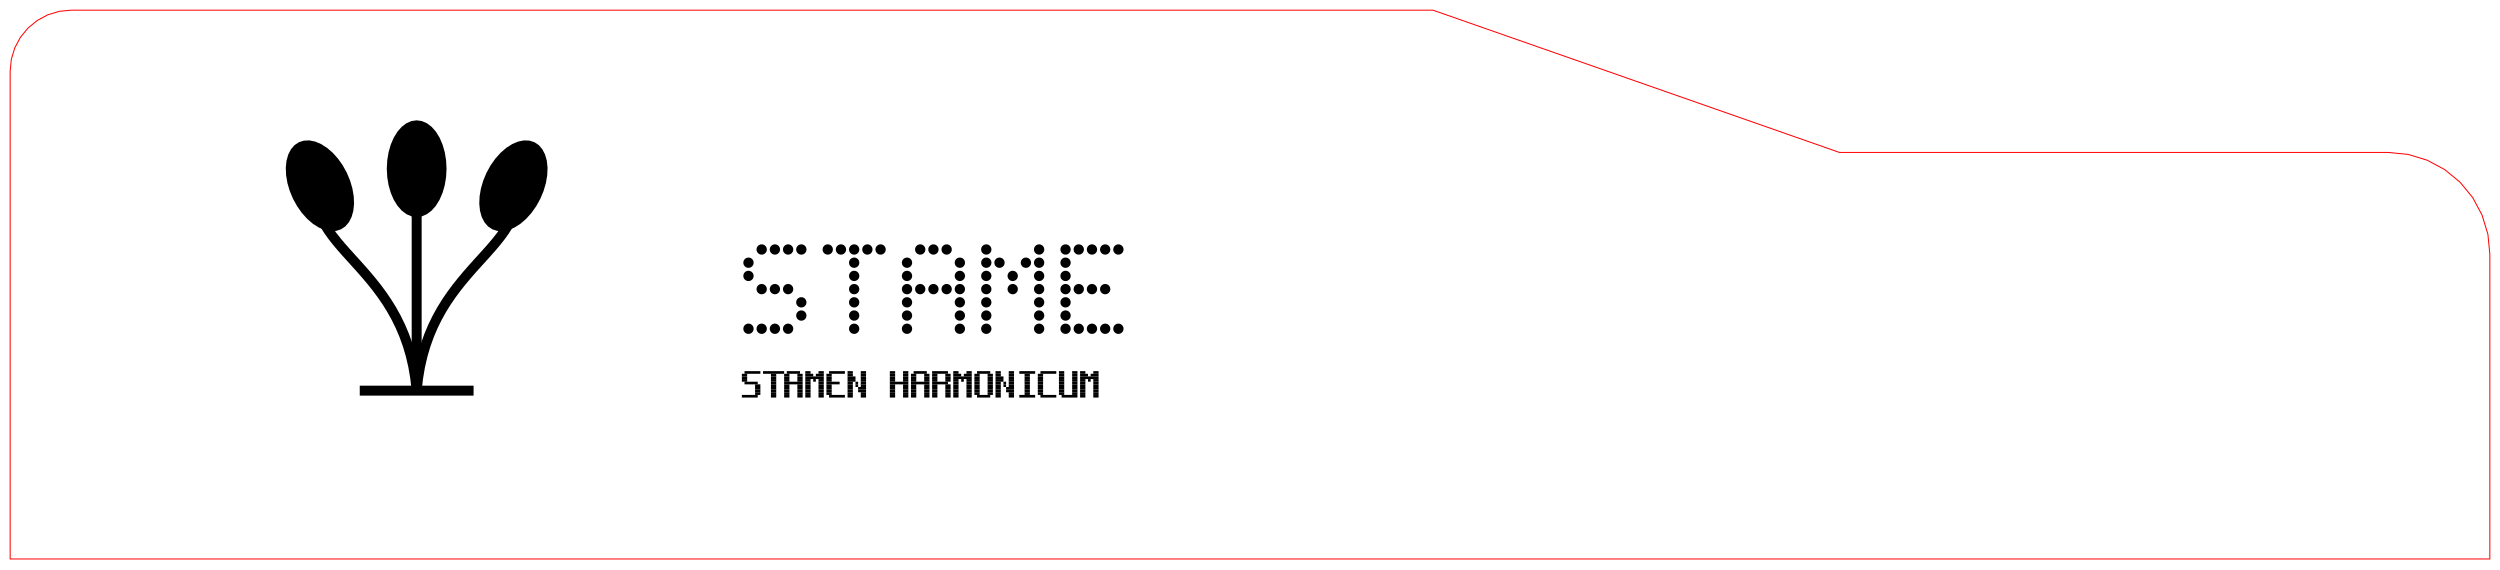
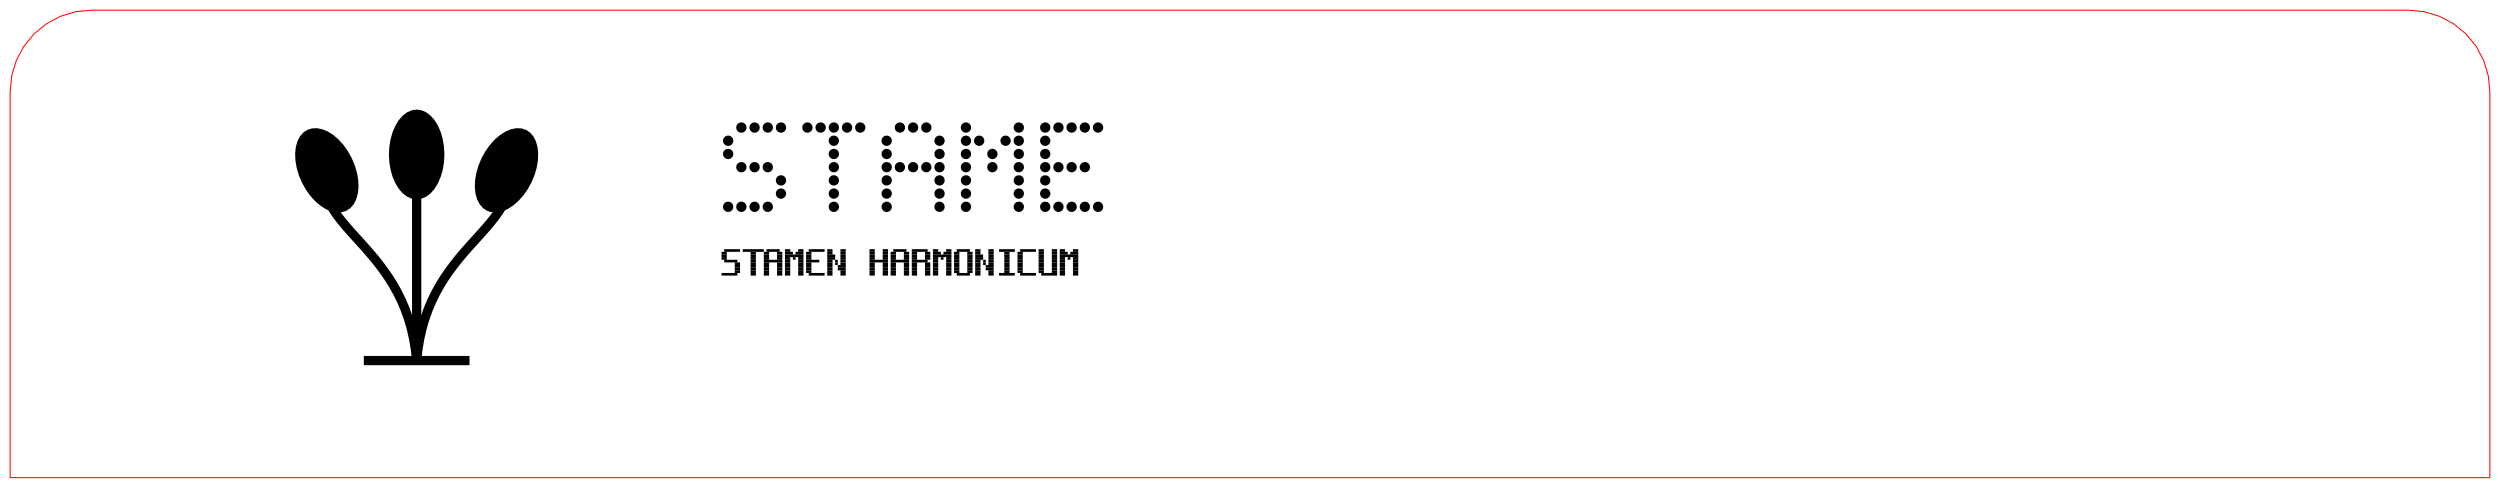
- <svg xmlns="http://www.w3.org/2000/svg" width="246.00mm" height="56.00mm" viewBox="0 0 246.000 56.000">
+ <svg xmlns="http://www.w3.org/2000/svg" width="246.00mm" height="48.00mm" viewBox="0 0 246.000 48.000">
  <g id="incisione" fill="#000000" stroke="none">
-     <path d="M41.487,38.386 L41.349,37.149 L41.149,35.971 L40.893,34.860 L40.586,33.814 L40.233,32.829 L39.840,31.902 L39.412,31.029 L38.954,30.206 L38.472,29.431 L37.971,28.699 L37.457,28.007 L36.934,27.350 L36.409,26.725 L35.887,26.128 L35.373,25.555 L34.872,25.003 L34.389,24.468 L33.930,23.946 L33.499,23.433 L33.102,22.928 L32.744,22.426 L32.428,21.924 L32.158,21.420 L31.930,20.887 L31.030,21.273 L31.275,21.844 L31.581,22.416 L31.930,22.972 L32.318,23.515 L32.739,24.051 L33.187,24.584 L33.657,25.119 L34.145,25.661 L34.645,26.212 L35.154,26.778 L35.665,27.363 L36.176,27.970 L36.680,28.604 L37.173,29.268 L37.651,29.966 L38.110,30.703 L38.543,31.483 L38.949,32.308 L39.320,33.185 L39.654,34.117 L39.945,35.108 L40.188,36.162 L40.378,37.285 L40.513,38.494 Z" />
-     <path d="M41.490,38.440 L41.490,37.632 L41.490,36.819 L41.490,36.003 L41.490,35.182 L41.490,34.360 L41.490,33.536 L41.490,32.711 L41.490,31.886 L41.490,31.062 L41.490,30.240 L41.490,29.421 L41.490,28.605 L41.490,27.794 L41.490,26.987 L41.490,26.187 L41.490,25.394 L41.490,24.609 L41.490,23.832 L41.490,23.065 L41.490,22.308 L41.490,21.562 L41.490,20.828 L41.490,20.107 L41.490,19.400 L40.510,19.400 L40.510,20.107 L40.510,20.828 L40.510,21.562 L40.510,22.308 L40.510,23.065 L40.510,23.832 L40.510,24.609 L40.510,25.394 L40.510,26.187 L40.510,26.987 L40.510,27.794 L40.510,28.605 L40.510,29.421 L40.510,30.240 L40.510,31.062 L40.510,31.886 L40.510,32.711 L40.510,33.536 L40.510,34.360 L40.510,35.182 L40.510,36.003 L40.510,36.819 L40.510,37.632 L40.510,38.440 Z" />
-     <path d="M41.487,38.494 L41.622,37.285 L41.812,36.162 L42.055,35.108 L42.346,34.117 L42.680,33.185 L43.051,32.308 L43.457,31.483 L43.890,30.703 L44.349,29.966 L44.827,29.268 L45.320,28.604 L45.824,27.970 L46.335,27.363 L46.846,26.778 L47.355,26.212 L47.855,25.661 L48.343,25.119 L48.813,24.584 L49.261,24.051 L49.682,23.515 L50.070,22.972 L50.419,22.416 L50.725,21.844 L50.970,21.273 L50.070,20.887 L49.842,21.420 L49.572,21.924 L49.256,22.426 L48.898,22.928 L48.501,23.433 L48.070,23.946 L47.611,24.468 L47.128,25.003 L46.627,25.555 L46.113,26.128 L45.591,26.725 L45.066,27.350 L44.543,28.007 L44.029,28.699 L43.528,29.431 L43.046,30.206 L42.588,31.029 L42.160,31.902 L41.767,32.829 L41.414,33.814 L41.107,34.860 L40.851,35.971 L40.651,37.149 L40.513,38.386 Z" />
-     <path d="M35.400,38.930 L46.600,38.930 L46.600,37.950 L35.400,37.950 Z" />
-     <path d="M34.127,17.001 L34.447,17.765 L34.676,18.544 L34.808,19.316 L34.839,20.055 L34.768,20.741 L34.597,21.352 L34.331,21.870 L33.979,22.279 L33.550,22.566 L33.059,22.723 L32.520,22.745 L31.949,22.631 L31.364,22.385 L30.783,22.015 L30.223,21.531 L29.700,20.948 L29.232,20.284 L28.833,19.559 L28.513,18.795 L28.284,18.016 L28.152,17.244 L28.121,16.505 L28.192,15.819 L28.363,15.208 L28.629,14.690 L28.981,14.281 L29.410,13.994 L29.901,13.837 L30.440,13.815 L31.011,13.929 L31.596,14.175 L32.177,14.545 L32.737,15.029 L33.260,15.612 L33.728,16.276 Z" />
-     <path d="M43.940,16.600 L43.895,17.427 L43.763,18.228 L43.546,18.980 L43.252,19.660 L42.890,20.246 L42.470,20.722 L42.006,21.073 L41.511,21.288 L41.000,21.360 L40.489,21.288 L39.994,21.073 L39.530,20.722 L39.110,20.246 L38.748,19.660 L38.454,18.980 L38.237,18.228 L38.105,17.427 L38.060,16.600 L38.105,15.773 L38.237,14.972 L38.454,14.220 L38.748,13.540 L39.110,12.954 L39.530,12.478 L39.994,12.127 L40.489,11.912 L41.000,11.840 L41.511,11.912 L42.006,12.127 L42.470,12.478 L42.890,12.954 L43.252,13.540 L43.546,14.220 L43.763,14.972 L43.895,15.773 Z" />
-     <path d="M53.167,19.559 L52.768,20.284 L52.300,20.948 L51.777,21.531 L51.217,22.015 L50.636,22.385 L50.051,22.631 L49.480,22.745 L48.941,22.723 L48.450,22.566 L48.021,22.279 L47.669,21.870 L47.403,21.352 L47.232,20.741 L47.161,20.055 L47.192,19.316 L47.324,18.544 L47.553,17.765 L47.873,17.001 L48.272,16.276 L48.740,15.612 L49.263,15.029 L49.823,14.545 L50.404,14.175 L50.989,13.929 L51.560,13.815 L52.099,13.837 L52.590,13.994 L53.019,14.281 L53.371,14.690 L53.637,15.208 L53.808,15.819 L53.879,16.505 L53.848,17.244 L53.716,18.016 L53.487,18.795 Z" />
-     <circle cx="74.950" cy="24.550" r="0.507" />
-     <circle cx="76.250" cy="24.550" r="0.507" />
-     <circle cx="77.550" cy="24.550" r="0.507" />
-     <circle cx="78.850" cy="24.550" r="0.507" />
-     <circle cx="73.650" cy="25.850" r="0.507" />
-     <circle cx="73.650" cy="27.150" r="0.507" />
-     <circle cx="74.950" cy="28.450" r="0.507" />
-     <circle cx="76.250" cy="28.450" r="0.507" />
-     <circle cx="77.550" cy="28.450" r="0.507" />
-     <circle cx="78.850" cy="29.750" r="0.507" />
-     <circle cx="78.850" cy="31.050" r="0.507" />
-     <circle cx="73.650" cy="32.350" r="0.507" />
-     <circle cx="74.950" cy="32.350" r="0.507" />
-     <circle cx="76.250" cy="32.350" r="0.507" />
-     <circle cx="77.550" cy="32.350" r="0.507" />
-     <circle cx="81.450" cy="24.550" r="0.507" />
-     <circle cx="82.750" cy="24.550" r="0.507" />
-     <circle cx="84.050" cy="24.550" r="0.507" />
-     <circle cx="85.350" cy="24.550" r="0.507" />
-     <circle cx="86.650" cy="24.550" r="0.507" />
-     <circle cx="84.050" cy="25.850" r="0.507" />
-     <circle cx="84.050" cy="27.150" r="0.507" />
-     <circle cx="84.050" cy="28.450" r="0.507" />
-     <circle cx="84.050" cy="29.750" r="0.507" />
-     <circle cx="84.050" cy="31.050" r="0.507" />
-     <circle cx="84.050" cy="32.350" r="0.507" />
-     <circle cx="90.550" cy="24.550" r="0.507" />
-     <circle cx="91.850" cy="24.550" r="0.507" />
-     <circle cx="93.150" cy="24.550" r="0.507" />
-     <circle cx="89.250" cy="25.850" r="0.507" />
-     <circle cx="94.450" cy="25.850" r="0.507" />
-     <circle cx="89.250" cy="27.150" r="0.507" />
-     <circle cx="94.450" cy="27.150" r="0.507" />
-     <circle cx="89.250" cy="28.450" r="0.507" />
-     <circle cx="90.550" cy="28.450" r="0.507" />
-     <circle cx="91.850" cy="28.450" r="0.507" />
-     <circle cx="93.150" cy="28.450" r="0.507" />
-     <circle cx="94.450" cy="28.450" r="0.507" />
-     <circle cx="89.250" cy="29.750" r="0.507" />
-     <circle cx="94.450" cy="29.750" r="0.507" />
-     <circle cx="89.250" cy="31.050" r="0.507" />
-     <circle cx="94.450" cy="31.050" r="0.507" />
-     <circle cx="89.250" cy="32.350" r="0.507" />
-     <circle cx="94.450" cy="32.350" r="0.507" />
-     <circle cx="97.050" cy="24.550" r="0.507" />
-     <circle cx="102.250" cy="24.550" r="0.507" />
-     <circle cx="97.050" cy="25.850" r="0.507" />
-     <circle cx="98.350" cy="25.850" r="0.507" />
-     <circle cx="100.950" cy="25.850" r="0.507" />
-     <circle cx="102.250" cy="25.850" r="0.507" />
-     <circle cx="97.050" cy="27.150" r="0.507" />
-     <circle cx="99.650" cy="27.150" r="0.507" />
-     <circle cx="102.250" cy="27.150" r="0.507" />
-     <circle cx="97.050" cy="28.450" r="0.507" />
-     <circle cx="99.650" cy="28.450" r="0.507" />
-     <circle cx="102.250" cy="28.450" r="0.507" />
-     <circle cx="97.050" cy="29.750" r="0.507" />
-     <circle cx="102.250" cy="29.750" r="0.507" />
-     <circle cx="97.050" cy="31.050" r="0.507" />
-     <circle cx="102.250" cy="31.050" r="0.507" />
-     <circle cx="97.050" cy="32.350" r="0.507" />
-     <circle cx="102.250" cy="32.350" r="0.507" />
-     <circle cx="104.850" cy="24.550" r="0.507" />
-     <circle cx="106.150" cy="24.550" r="0.507" />
-     <circle cx="107.450" cy="24.550" r="0.507" />
-     <circle cx="108.750" cy="24.550" r="0.507" />
-     <circle cx="110.050" cy="24.550" r="0.507" />
-     <circle cx="104.850" cy="25.850" r="0.507" />
-     <circle cx="104.850" cy="27.150" r="0.507" />
-     <circle cx="104.850" cy="28.450" r="0.507" />
-     <circle cx="106.150" cy="28.450" r="0.507" />
-     <circle cx="107.450" cy="28.450" r="0.507" />
-     <circle cx="108.750" cy="28.450" r="0.507" />
-     <circle cx="104.850" cy="29.750" r="0.507" />
-     <circle cx="104.850" cy="31.050" r="0.507" />
-     <circle cx="104.850" cy="32.350" r="0.507" />
-     <circle cx="106.150" cy="32.350" r="0.507" />
-     <circle cx="107.450" cy="32.350" r="0.507" />
-     <circle cx="108.750" cy="32.350" r="0.507" />
-     <circle cx="110.050" cy="32.350" r="0.507" />
-     <rect x="73.260" y="36.520" width="1.560" height="0.260" />
-     <rect x="73.000" y="36.780" width="0.520" height="0.260" />
-     <rect x="73.000" y="37.040" width="0.520" height="0.260" />
-     <rect x="73.000" y="37.300" width="0.520" height="0.260" />
-     <rect x="73.260" y="37.560" width="1.300" height="0.260" />
-     <rect x="74.300" y="37.820" width="0.520" height="0.260" />
-     <rect x="74.300" y="38.080" width="0.520" height="0.260" />
-     <rect x="74.300" y="38.340" width="0.520" height="0.260" />
-     <rect x="74.300" y="38.600" width="0.520" height="0.260" />
-     <rect x="73.000" y="38.860" width="1.560" height="0.260" />
-     <rect x="75.080" y="36.520" width="2.080" height="0.260" />
-     <rect x="75.860" y="36.780" width="0.520" height="0.260" />
-     <rect x="75.860" y="37.040" width="0.520" height="0.260" />
-     <rect x="75.860" y="37.300" width="0.520" height="0.260" />
-     <rect x="75.860" y="37.560" width="0.520" height="0.260" />
-     <rect x="75.860" y="37.820" width="0.520" height="0.260" />
-     <rect x="75.860" y="38.080" width="0.520" height="0.260" />
-     <rect x="75.860" y="38.340" width="0.520" height="0.260" />
-     <rect x="75.860" y="38.600" width="0.520" height="0.260" />
-     <rect x="75.860" y="38.860" width="0.520" height="0.260" />
-     <rect x="77.420" y="36.520" width="1.300" height="0.260" />
-     <rect x="77.160" y="36.780" width="0.520" height="0.260" />
-     <rect x="78.460" y="36.780" width="0.520" height="0.260" />
-     <rect x="77.160" y="37.040" width="0.520" height="0.260" />
-     <rect x="78.460" y="37.040" width="0.520" height="0.260" />
-     <rect x="77.160" y="37.300" width="0.520" height="0.260" />
-     <rect x="78.460" y="37.300" width="0.520" height="0.260" />
-     <rect x="77.160" y="37.560" width="1.820" height="0.260" />
-     <rect x="77.160" y="37.820" width="0.520" height="0.260" />
-     <rect x="78.460" y="37.820" width="0.520" height="0.260" />
-     <rect x="77.160" y="38.080" width="0.520" height="0.260" />
-     <rect x="78.460" y="38.080" width="0.520" height="0.260" />
-     <rect x="77.160" y="38.340" width="0.520" height="0.260" />
-     <rect x="78.460" y="38.340" width="0.520" height="0.260" />
-     <rect x="77.160" y="38.600" width="0.520" height="0.260" />
-     <rect x="78.460" y="38.600" width="0.520" height="0.260" />
-     <rect x="77.160" y="38.860" width="0.520" height="0.260" />
-     <rect x="78.460" y="38.860" width="0.520" height="0.260" />
-     <rect x="79.240" y="36.520" width="0.520" height="0.260" />
-     <rect x="80.540" y="36.520" width="0.520" height="0.260" />
-     <rect x="79.240" y="36.780" width="0.780" height="0.260" />
-     <rect x="80.280" y="36.780" width="0.780" height="0.260" />
-     <rect x="79.240" y="37.040" width="1.820" height="0.260" />
-     <rect x="79.240" y="37.300" width="0.520" height="0.260" />
-     <rect x="80.020" y="37.300" width="0.260" height="0.260" />
-     <rect x="80.540" y="37.300" width="0.520" height="0.260" />
-     <rect x="79.240" y="37.560" width="0.520" height="0.260" />
-     <rect x="80.540" y="37.560" width="0.520" height="0.260" />
-     <rect x="79.240" y="37.820" width="0.520" height="0.260" />
-     <rect x="80.540" y="37.820" width="0.520" height="0.260" />
-     <rect x="79.240" y="38.080" width="0.520" height="0.260" />
-     <rect x="80.540" y="38.080" width="0.520" height="0.260" />
-     <rect x="79.240" y="38.340" width="0.520" height="0.260" />
-     <rect x="80.540" y="38.340" width="0.520" height="0.260" />
-     <rect x="79.240" y="38.600" width="0.520" height="0.260" />
-     <rect x="80.540" y="38.600" width="0.520" height="0.260" />
-     <rect x="79.240" y="38.860" width="0.520" height="0.260" />
-     <rect x="80.540" y="38.860" width="0.520" height="0.260" />
-     <rect x="81.580" y="36.520" width="1.560" height="0.260" />
-     <rect x="81.320" y="36.780" width="0.520" height="0.260" />
-     <rect x="81.320" y="37.040" width="0.520" height="0.260" />
-     <rect x="81.320" y="37.300" width="0.520" height="0.260" />
-     <rect x="81.320" y="37.560" width="1.300" height="0.260" />
-     <rect x="81.320" y="37.820" width="0.520" height="0.260" />
-     <rect x="81.320" y="38.080" width="0.520" height="0.260" />
-     <rect x="81.320" y="38.340" width="0.520" height="0.260" />
-     <rect x="81.320" y="38.600" width="0.520" height="0.260" />
-     <rect x="81.580" y="38.860" width="1.560" height="0.260" />
-     <rect x="83.400" y="36.520" width="0.520" height="0.260" />
-     <rect x="84.700" y="36.520" width="0.520" height="0.260" />
-     <rect x="83.400" y="36.780" width="0.520" height="0.260" />
-     <rect x="84.700" y="36.780" width="0.520" height="0.260" />
-     <rect x="83.400" y="37.040" width="0.780" height="0.260" />
-     <rect x="84.700" y="37.040" width="0.520" height="0.260" />
-     <rect x="83.400" y="37.300" width="0.780" height="0.260" />
-     <rect x="84.700" y="37.300" width="0.520" height="0.260" />
-     <rect x="83.400" y="37.560" width="0.520" height="0.260" />
-     <rect x="84.180" y="37.560" width="0.260" height="0.260" />
-     <rect x="84.700" y="37.560" width="0.520" height="0.260" />
-     <rect x="83.400" y="37.820" width="0.520" height="0.260" />
-     <rect x="84.180" y="37.820" width="0.260" height="0.260" />
-     <rect x="84.700" y="37.820" width="0.520" height="0.260" />
-     <rect x="83.400" y="38.080" width="0.520" height="0.260" />
-     <rect x="84.440" y="38.080" width="0.780" height="0.260" />
-     <rect x="83.400" y="38.340" width="0.520" height="0.260" />
-     <rect x="84.440" y="38.340" width="0.780" height="0.260" />
-     <rect x="83.400" y="38.600" width="0.520" height="0.260" />
-     <rect x="84.700" y="38.600" width="0.520" height="0.260" />
-     <rect x="83.400" y="38.860" width="0.520" height="0.260" />
-     <rect x="84.700" y="38.860" width="0.520" height="0.260" />
-     <rect x="87.560" y="36.520" width="0.520" height="0.260" />
-     <rect x="88.860" y="36.520" width="0.520" height="0.260" />
-     <rect x="87.560" y="36.780" width="0.520" height="0.260" />
-     <rect x="88.860" y="36.780" width="0.520" height="0.260" />
-     <rect x="87.560" y="37.040" width="0.520" height="0.260" />
-     <rect x="88.860" y="37.040" width="0.520" height="0.260" />
-     <rect x="87.560" y="37.300" width="0.520" height="0.260" />
-     <rect x="88.860" y="37.300" width="0.520" height="0.260" />
-     <rect x="87.560" y="37.560" width="1.820" height="0.260" />
-     <rect x="87.560" y="37.820" width="0.520" height="0.260" />
-     <rect x="88.860" y="37.820" width="0.520" height="0.260" />
-     <rect x="87.560" y="38.080" width="0.520" height="0.260" />
-     <rect x="88.860" y="38.080" width="0.520" height="0.260" />
-     <rect x="87.560" y="38.340" width="0.520" height="0.260" />
-     <rect x="88.860" y="38.340" width="0.520" height="0.260" />
-     <rect x="87.560" y="38.600" width="0.520" height="0.260" />
-     <rect x="88.860" y="38.600" width="0.520" height="0.260" />
-     <rect x="87.560" y="38.860" width="0.520" height="0.260" />
-     <rect x="88.860" y="38.860" width="0.520" height="0.260" />
-     <rect x="89.900" y="36.520" width="1.300" height="0.260" />
-     <rect x="89.640" y="36.780" width="0.520" height="0.260" />
-     <rect x="90.940" y="36.780" width="0.520" height="0.260" />
-     <rect x="89.640" y="37.040" width="0.520" height="0.260" />
-     <rect x="90.940" y="37.040" width="0.520" height="0.260" />
-     <rect x="89.640" y="37.300" width="0.520" height="0.260" />
-     <rect x="90.940" y="37.300" width="0.520" height="0.260" />
-     <rect x="89.640" y="37.560" width="1.820" height="0.260" />
-     <rect x="89.640" y="37.820" width="0.520" height="0.260" />
-     <rect x="90.940" y="37.820" width="0.520" height="0.260" />
-     <rect x="89.640" y="38.080" width="0.520" height="0.260" />
-     <rect x="90.940" y="38.080" width="0.520" height="0.260" />
-     <rect x="89.640" y="38.340" width="0.520" height="0.260" />
-     <rect x="90.940" y="38.340" width="0.520" height="0.260" />
-     <rect x="89.640" y="38.600" width="0.520" height="0.260" />
-     <rect x="90.940" y="38.600" width="0.520" height="0.260" />
-     <rect x="89.640" y="38.860" width="0.520" height="0.260" />
-     <rect x="90.940" y="38.860" width="0.520" height="0.260" />
-     <rect x="91.720" y="36.520" width="1.560" height="0.260" />
-     <rect x="91.720" y="36.780" width="0.520" height="0.260" />
-     <rect x="93.020" y="36.780" width="0.520" height="0.260" />
-     <rect x="91.720" y="37.040" width="0.520" height="0.260" />
-     <rect x="93.020" y="37.040" width="0.520" height="0.260" />
-     <rect x="91.720" y="37.300" width="0.520" height="0.260" />
-     <rect x="93.020" y="37.300" width="0.520" height="0.260" />
-     <rect x="91.720" y="37.560" width="1.560" height="0.260" />
-     <rect x="91.720" y="37.820" width="0.520" height="0.260" />
-     <rect x="93.020" y="37.820" width="0.520" height="0.260" />
-     <rect x="91.720" y="38.080" width="0.520" height="0.260" />
-     <rect x="93.020" y="38.080" width="0.520" height="0.260" />
-     <rect x="91.720" y="38.340" width="0.520" height="0.260" />
-     <rect x="93.020" y="38.340" width="0.520" height="0.260" />
-     <rect x="91.720" y="38.600" width="0.520" height="0.260" />
-     <rect x="93.020" y="38.600" width="0.520" height="0.260" />
-     <rect x="91.720" y="38.860" width="0.520" height="0.260" />
-     <rect x="93.020" y="38.860" width="0.520" height="0.260" />
-     <rect x="93.800" y="36.520" width="0.520" height="0.260" />
-     <rect x="95.100" y="36.520" width="0.520" height="0.260" />
-     <rect x="93.800" y="36.780" width="0.780" height="0.260" />
-     <rect x="94.840" y="36.780" width="0.780" height="0.260" />
-     <rect x="93.800" y="37.040" width="1.820" height="0.260" />
-     <rect x="93.800" y="37.300" width="0.520" height="0.260" />
-     <rect x="94.580" y="37.300" width="0.260" height="0.260" />
-     <rect x="95.100" y="37.300" width="0.520" height="0.260" />
-     <rect x="93.800" y="37.560" width="0.520" height="0.260" />
-     <rect x="95.100" y="37.560" width="0.520" height="0.260" />
-     <rect x="93.800" y="37.820" width="0.520" height="0.260" />
-     <rect x="95.100" y="37.820" width="0.520" height="0.260" />
-     <rect x="93.800" y="38.080" width="0.520" height="0.260" />
-     <rect x="95.100" y="38.080" width="0.520" height="0.260" />
-     <rect x="93.800" y="38.340" width="0.520" height="0.260" />
-     <rect x="95.100" y="38.340" width="0.520" height="0.260" />
-     <rect x="93.800" y="38.600" width="0.520" height="0.260" />
-     <rect x="95.100" y="38.600" width="0.520" height="0.260" />
-     <rect x="93.800" y="38.860" width="0.520" height="0.260" />
-     <rect x="95.100" y="38.860" width="0.520" height="0.260" />
-     <rect x="96.140" y="36.520" width="1.300" height="0.260" />
-     <rect x="95.880" y="36.780" width="0.520" height="0.260" />
-     <rect x="97.180" y="36.780" width="0.520" height="0.260" />
-     <rect x="95.880" y="37.040" width="0.520" height="0.260" />
-     <rect x="97.180" y="37.040" width="0.520" height="0.260" />
-     <rect x="95.880" y="37.300" width="0.520" height="0.260" />
-     <rect x="97.180" y="37.300" width="0.520" height="0.260" />
-     <rect x="95.880" y="37.560" width="0.520" height="0.260" />
-     <rect x="97.180" y="37.560" width="0.520" height="0.260" />
-     <rect x="95.880" y="37.820" width="0.520" height="0.260" />
-     <rect x="97.180" y="37.820" width="0.520" height="0.260" />
-     <rect x="95.880" y="38.080" width="0.520" height="0.260" />
-     <rect x="97.180" y="38.080" width="0.520" height="0.260" />
-     <rect x="95.880" y="38.340" width="0.520" height="0.260" />
-     <rect x="97.180" y="38.340" width="0.520" height="0.260" />
-     <rect x="95.880" y="38.600" width="0.520" height="0.260" />
-     <rect x="97.180" y="38.600" width="0.520" height="0.260" />
-     <rect x="96.140" y="38.860" width="1.300" height="0.260" />
-     <rect x="97.960" y="36.520" width="0.520" height="0.260" />
-     <rect x="99.260" y="36.520" width="0.520" height="0.260" />
-     <rect x="97.960" y="36.780" width="0.520" height="0.260" />
-     <rect x="99.260" y="36.780" width="0.520" height="0.260" />
-     <rect x="97.960" y="37.040" width="0.780" height="0.260" />
-     <rect x="99.260" y="37.040" width="0.520" height="0.260" />
-     <rect x="97.960" y="37.300" width="0.780" height="0.260" />
-     <rect x="99.260" y="37.300" width="0.520" height="0.260" />
-     <rect x="97.960" y="37.560" width="0.520" height="0.260" />
-     <rect x="98.740" y="37.560" width="0.260" height="0.260" />
-     <rect x="99.260" y="37.560" width="0.520" height="0.260" />
-     <rect x="97.960" y="37.820" width="0.520" height="0.260" />
-     <rect x="98.740" y="37.820" width="0.260" height="0.260" />
-     <rect x="99.260" y="37.820" width="0.520" height="0.260" />
-     <rect x="97.960" y="38.080" width="0.520" height="0.260" />
-     <rect x="99.000" y="38.080" width="0.780" height="0.260" />
-     <rect x="97.960" y="38.340" width="0.520" height="0.260" />
-     <rect x="99.000" y="38.340" width="0.780" height="0.260" />
-     <rect x="97.960" y="38.600" width="0.520" height="0.260" />
-     <rect x="99.260" y="38.600" width="0.520" height="0.260" />
-     <rect x="97.960" y="38.860" width="0.520" height="0.260" />
-     <rect x="99.260" y="38.860" width="0.520" height="0.260" />
-     <rect x="100.300" y="36.520" width="1.560" height="0.260" />
-     <rect x="100.820" y="36.780" width="0.520" height="0.260" />
-     <rect x="100.820" y="37.040" width="0.520" height="0.260" />
-     <rect x="100.820" y="37.300" width="0.520" height="0.260" />
-     <rect x="100.820" y="37.560" width="0.520" height="0.260" />
-     <rect x="100.820" y="37.820" width="0.520" height="0.260" />
-     <rect x="100.820" y="38.080" width="0.520" height="0.260" />
-     <rect x="100.820" y="38.340" width="0.520" height="0.260" />
-     <rect x="100.820" y="38.600" width="0.520" height="0.260" />
-     <rect x="100.300" y="38.860" width="1.560" height="0.260" />
-     <rect x="102.380" y="36.520" width="1.560" height="0.260" />
-     <rect x="102.120" y="36.780" width="0.520" height="0.260" />
-     <rect x="102.120" y="37.040" width="0.520" height="0.260" />
-     <rect x="102.120" y="37.300" width="0.520" height="0.260" />
-     <rect x="102.120" y="37.560" width="0.520" height="0.260" />
-     <rect x="102.120" y="37.820" width="0.520" height="0.260" />
-     <rect x="102.120" y="38.080" width="0.520" height="0.260" />
-     <rect x="102.120" y="38.340" width="0.520" height="0.260" />
-     <rect x="102.120" y="38.600" width="0.520" height="0.260" />
-     <rect x="102.380" y="38.860" width="1.560" height="0.260" />
-     <rect x="104.200" y="36.520" width="0.520" height="0.260" />
-     <rect x="105.500" y="36.520" width="0.520" height="0.260" />
-     <rect x="104.200" y="36.780" width="0.520" height="0.260" />
-     <rect x="105.500" y="36.780" width="0.520" height="0.260" />
-     <rect x="104.200" y="37.040" width="0.520" height="0.260" />
-     <rect x="105.500" y="37.040" width="0.520" height="0.260" />
-     <rect x="104.200" y="37.300" width="0.520" height="0.260" />
-     <rect x="105.500" y="37.300" width="0.520" height="0.260" />
-     <rect x="104.200" y="37.560" width="0.520" height="0.260" />
-     <rect x="105.500" y="37.560" width="0.520" height="0.260" />
-     <rect x="104.200" y="37.820" width="0.520" height="0.260" />
-     <rect x="105.500" y="37.820" width="0.520" height="0.260" />
-     <rect x="104.200" y="38.080" width="0.520" height="0.260" />
-     <rect x="105.500" y="38.080" width="0.520" height="0.260" />
-     <rect x="104.200" y="38.340" width="0.520" height="0.260" />
-     <rect x="105.500" y="38.340" width="0.520" height="0.260" />
-     <rect x="104.200" y="38.600" width="0.520" height="0.260" />
-     <rect x="105.500" y="38.600" width="0.520" height="0.260" />
-     <rect x="104.460" y="38.860" width="1.560" height="0.260" />
-     <rect x="106.280" y="36.520" width="0.520" height="0.260" />
-     <rect x="107.580" y="36.520" width="0.520" height="0.260" />
-     <rect x="106.280" y="36.780" width="0.780" height="0.260" />
-     <rect x="107.320" y="36.780" width="0.780" height="0.260" />
-     <rect x="106.280" y="37.040" width="1.820" height="0.260" />
-     <rect x="106.280" y="37.300" width="0.520" height="0.260" />
-     <rect x="107.060" y="37.300" width="0.260" height="0.260" />
-     <rect x="107.580" y="37.300" width="0.520" height="0.260" />
-     <rect x="106.280" y="37.560" width="0.520" height="0.260" />
-     <rect x="107.580" y="37.560" width="0.520" height="0.260" />
-     <rect x="106.280" y="37.820" width="0.520" height="0.260" />
-     <rect x="107.580" y="37.820" width="0.520" height="0.260" />
-     <rect x="106.280" y="38.080" width="0.520" height="0.260" />
-     <rect x="107.580" y="38.080" width="0.520" height="0.260" />
-     <rect x="106.280" y="38.340" width="0.520" height="0.260" />
-     <rect x="107.580" y="38.340" width="0.520" height="0.260" />
-     <rect x="106.280" y="38.600" width="0.520" height="0.260" />
-     <rect x="107.580" y="38.600" width="0.520" height="0.260" />
-     <rect x="106.280" y="38.860" width="0.520" height="0.260" />
-     <rect x="107.580" y="38.860" width="0.520" height="0.260" />
+     <path d="M41.452,35.430 L41.324,34.282 L41.138,33.187 L40.900,32.156 L40.615,31.184 L40.288,30.270 L39.923,29.409 L39.525,28.598 L39.100,27.834 L38.653,27.115 L38.187,26.435 L37.710,25.792 L37.225,25.182 L36.737,24.602 L36.252,24.048 L35.775,23.516 L35.309,23.003 L34.861,22.506 L34.435,22.021 L34.035,21.545 L33.666,21.076 L33.333,20.609 L33.040,20.144 L32.790,19.675 L32.578,19.181 L31.742,19.539 L31.970,20.070 L32.253,20.601 L32.578,21.117 L32.938,21.621 L33.329,22.119 L33.745,22.614 L34.181,23.111 L34.634,23.613 L35.099,24.126 L35.571,24.651 L36.046,25.194 L36.520,25.758 L36.988,26.346 L37.446,26.963 L37.890,27.612 L38.316,28.296 L38.719,29.020 L39.095,29.786 L39.440,30.600 L39.750,31.465 L40.020,32.386 L40.246,33.365 L40.423,34.408 L40.548,35.530 Z" />
+     <path d="M41.455,35.480 L41.455,34.730 L41.455,33.975 L41.455,33.217 L41.455,32.455 L41.455,31.691 L41.455,30.926 L41.455,30.160 L41.455,29.394 L41.455,28.629 L41.455,27.866 L41.455,27.105 L41.455,26.348 L41.455,25.594 L41.455,24.845 L41.455,24.102 L41.455,23.366 L41.455,22.637 L41.455,21.915 L41.455,21.203 L41.455,20.500 L41.455,19.807 L41.455,19.126 L41.455,18.457 L41.455,17.800 L40.545,17.800 L40.545,18.457 L40.545,19.126 L40.545,19.807 L40.545,20.500 L40.545,21.203 L40.545,21.915 L40.545,22.637 L40.545,23.366 L40.545,24.102 L40.545,24.845 L40.545,25.594 L40.545,26.348 L40.545,27.105 L40.545,27.866 L40.545,28.629 L40.545,29.394 L40.545,30.160 L40.545,30.926 L40.545,31.691 L40.545,32.455 L40.545,33.217 L40.545,33.975 L40.545,34.730 L40.545,35.480 Z" />
+     <path d="M41.452,35.530 L41.577,34.408 L41.754,33.365 L41.980,32.386 L42.250,31.465 L42.560,30.600 L42.905,29.786 L43.281,29.020 L43.684,28.296 L44.110,27.612 L44.554,26.963 L45.012,26.346 L45.480,25.758 L45.954,25.194 L46.429,24.651 L46.901,24.126 L47.366,23.613 L47.819,23.111 L48.255,22.614 L48.671,22.119 L49.062,21.621 L49.422,21.117 L49.747,20.601 L50.030,20.070 L50.258,19.539 L49.422,19.181 L49.210,19.675 L48.960,20.144 L48.667,20.609 L48.334,21.076 L47.965,21.545 L47.565,22.021 L47.139,22.506 L46.691,23.003 L46.225,23.516 L45.748,24.048 L45.263,24.602 L44.775,25.182 L44.290,25.792 L43.813,26.435 L43.347,27.115 L42.900,27.834 L42.475,28.598 L42.077,29.409 L41.712,30.270 L41.385,31.184 L41.100,32.156 L40.862,33.187 L40.676,34.282 L40.548,35.430 Z" />
+     <path d="M35.800,35.935 L46.200,35.935 L46.200,35.025 L35.800,35.025 Z" />
+     <path d="M34.618,15.573 L34.915,16.282 L35.128,17.005 L35.250,17.722 L35.279,18.409 L35.213,19.046 L35.054,19.613 L34.807,20.094 L34.480,20.473 L34.083,20.740 L33.626,20.886 L33.126,20.906 L32.596,20.800 L32.053,20.572 L31.513,20.228 L30.992,19.778 L30.508,19.237 L30.073,18.621 L29.702,17.947 L29.405,17.238 L29.192,16.515 L29.070,15.798 L29.041,15.111 L29.107,14.474 L29.266,13.907 L29.513,13.426 L29.840,13.047 L30.237,12.780 L30.694,12.634 L31.194,12.614 L31.724,12.720 L32.267,12.948 L32.807,13.292 L33.328,13.742 L33.812,14.283 L34.247,14.899 Z" />
+     <path d="M43.730,15.200 L43.689,15.968 L43.565,16.712 L43.364,17.410 L43.091,18.041 L42.755,18.586 L42.365,19.028 L41.934,19.353 L41.474,19.553 L41.000,19.620 L40.526,19.553 L40.066,19.353 L39.635,19.028 L39.245,18.586 L38.909,18.041 L38.636,17.410 L38.435,16.712 L38.311,15.968 L38.270,15.200 L38.311,14.432 L38.435,13.688 L38.636,12.990 L38.909,12.359 L39.245,11.814 L39.635,11.372 L40.066,11.047 L40.526,10.847 L41.000,10.780 L41.474,10.847 L41.934,11.047 L42.365,11.372 L42.755,11.814 L43.091,12.359 L43.364,12.990 L43.565,13.688 L43.689,14.432 Z" />
+     <path d="M52.298,17.947 L51.927,18.621 L51.492,19.237 L51.008,19.778 L50.487,20.228 L49.947,20.572 L49.404,20.800 L48.874,20.906 L48.374,20.886 L47.917,20.740 L47.520,20.473 L47.193,20.094 L46.946,19.613 L46.787,19.046 L46.721,18.409 L46.750,17.722 L46.872,17.005 L47.085,16.282 L47.382,15.573 L47.753,14.899 L48.188,14.283 L48.672,13.742 L49.193,13.292 L49.733,12.948 L50.276,12.720 L50.806,12.614 L51.306,12.634 L51.763,12.780 L52.160,13.047 L52.487,13.426 L52.734,13.907 L52.893,14.474 L52.959,15.111 L52.930,15.798 L52.808,16.515 L52.595,17.238 Z" />
+     <circle cx="72.950" cy="12.550" r="0.507" />
+     <circle cx="74.250" cy="12.550" r="0.507" />
+     <circle cx="75.550" cy="12.550" r="0.507" />
+     <circle cx="76.850" cy="12.550" r="0.507" />
+     <circle cx="71.650" cy="13.850" r="0.507" />
+     <circle cx="71.650" cy="15.150" r="0.507" />
+     <circle cx="72.950" cy="16.450" r="0.507" />
+     <circle cx="74.250" cy="16.450" r="0.507" />
+     <circle cx="75.550" cy="16.450" r="0.507" />
+     <circle cx="76.850" cy="17.750" r="0.507" />
+     <circle cx="76.850" cy="19.050" r="0.507" />
+     <circle cx="71.650" cy="20.350" r="0.507" />
+     <circle cx="72.950" cy="20.350" r="0.507" />
+     <circle cx="74.250" cy="20.350" r="0.507" />
+     <circle cx="75.550" cy="20.350" r="0.507" />
+     <circle cx="79.450" cy="12.550" r="0.507" />
+     <circle cx="80.750" cy="12.550" r="0.507" />
+     <circle cx="82.050" cy="12.550" r="0.507" />
+     <circle cx="83.350" cy="12.550" r="0.507" />
+     <circle cx="84.650" cy="12.550" r="0.507" />
+     <circle cx="82.050" cy="13.850" r="0.507" />
+     <circle cx="82.050" cy="15.150" r="0.507" />
+     <circle cx="82.050" cy="16.450" r="0.507" />
+     <circle cx="82.050" cy="17.750" r="0.507" />
+     <circle cx="82.050" cy="19.050" r="0.507" />
+     <circle cx="82.050" cy="20.350" r="0.507" />
+     <circle cx="88.550" cy="12.550" r="0.507" />
+     <circle cx="89.850" cy="12.550" r="0.507" />
+     <circle cx="91.150" cy="12.550" r="0.507" />
+     <circle cx="87.250" cy="13.850" r="0.507" />
+     <circle cx="92.450" cy="13.850" r="0.507" />
+     <circle cx="87.250" cy="15.150" r="0.507" />
+     <circle cx="92.450" cy="15.150" r="0.507" />
+     <circle cx="87.250" cy="16.450" r="0.507" />
+     <circle cx="88.550" cy="16.450" r="0.507" />
+     <circle cx="89.850" cy="16.450" r="0.507" />
+     <circle cx="91.150" cy="16.450" r="0.507" />
+     <circle cx="92.450" cy="16.450" r="0.507" />
+     <circle cx="87.250" cy="17.750" r="0.507" />
+     <circle cx="92.450" cy="17.750" r="0.507" />
+     <circle cx="87.250" cy="19.050" r="0.507" />
+     <circle cx="92.450" cy="19.050" r="0.507" />
+     <circle cx="87.250" cy="20.350" r="0.507" />
+     <circle cx="92.450" cy="20.350" r="0.507" />
+     <circle cx="95.050" cy="12.550" r="0.507" />
+     <circle cx="100.250" cy="12.550" r="0.507" />
+     <circle cx="95.050" cy="13.850" r="0.507" />
+     <circle cx="96.350" cy="13.850" r="0.507" />
+     <circle cx="98.950" cy="13.850" r="0.507" />
+     <circle cx="100.250" cy="13.850" r="0.507" />
+     <circle cx="95.050" cy="15.150" r="0.507" />
+     <circle cx="97.650" cy="15.150" r="0.507" />
+     <circle cx="100.250" cy="15.150" r="0.507" />
+     <circle cx="95.050" cy="16.450" r="0.507" />
+     <circle cx="97.650" cy="16.450" r="0.507" />
+     <circle cx="100.250" cy="16.450" r="0.507" />
+     <circle cx="95.050" cy="17.750" r="0.507" />
+     <circle cx="100.250" cy="17.750" r="0.507" />
+     <circle cx="95.050" cy="19.050" r="0.507" />
+     <circle cx="100.250" cy="19.050" r="0.507" />
+     <circle cx="95.050" cy="20.350" r="0.507" />
+     <circle cx="100.250" cy="20.350" r="0.507" />
+     <circle cx="102.850" cy="12.550" r="0.507" />
+     <circle cx="104.150" cy="12.550" r="0.507" />
+     <circle cx="105.450" cy="12.550" r="0.507" />
+     <circle cx="106.750" cy="12.550" r="0.507" />
+     <circle cx="108.050" cy="12.550" r="0.507" />
+     <circle cx="102.850" cy="13.850" r="0.507" />
+     <circle cx="102.850" cy="15.150" r="0.507" />
+     <circle cx="102.850" cy="16.450" r="0.507" />
+     <circle cx="104.150" cy="16.450" r="0.507" />
+     <circle cx="105.450" cy="16.450" r="0.507" />
+     <circle cx="106.750" cy="16.450" r="0.507" />
+     <circle cx="102.850" cy="17.750" r="0.507" />
+     <circle cx="102.850" cy="19.050" r="0.507" />
+     <circle cx="102.850" cy="20.350" r="0.507" />
+     <circle cx="104.150" cy="20.350" r="0.507" />
+     <circle cx="105.450" cy="20.350" r="0.507" />
+     <circle cx="106.750" cy="20.350" r="0.507" />
+     <circle cx="108.050" cy="20.350" r="0.507" />
+     <rect x="71.260" y="24.520" width="1.560" height="0.260" />
+     <rect x="71.000" y="24.780" width="0.520" height="0.260" />
+     <rect x="71.000" y="25.040" width="0.520" height="0.260" />
+     <rect x="71.000" y="25.300" width="0.520" height="0.260" />
+     <rect x="71.260" y="25.560" width="1.300" height="0.260" />
+     <rect x="72.300" y="25.820" width="0.520" height="0.260" />
+     <rect x="72.300" y="26.080" width="0.520" height="0.260" />
+     <rect x="72.300" y="26.340" width="0.520" height="0.260" />
+     <rect x="72.300" y="26.600" width="0.520" height="0.260" />
+     <rect x="71.000" y="26.860" width="1.560" height="0.260" />
+     <rect x="73.080" y="24.520" width="2.080" height="0.260" />
+     <rect x="73.860" y="24.780" width="0.520" height="0.260" />
+     <rect x="73.860" y="25.040" width="0.520" height="0.260" />
+     <rect x="73.860" y="25.300" width="0.520" height="0.260" />
+     <rect x="73.860" y="25.560" width="0.520" height="0.260" />
+     <rect x="73.860" y="25.820" width="0.520" height="0.260" />
+     <rect x="73.860" y="26.080" width="0.520" height="0.260" />
+     <rect x="73.860" y="26.340" width="0.520" height="0.260" />
+     <rect x="73.860" y="26.600" width="0.520" height="0.260" />
+     <rect x="73.860" y="26.860" width="0.520" height="0.260" />
+     <rect x="75.420" y="24.520" width="1.300" height="0.260" />
+     <rect x="75.160" y="24.780" width="0.520" height="0.260" />
+     <rect x="76.460" y="24.780" width="0.520" height="0.260" />
+     <rect x="75.160" y="25.040" width="0.520" height="0.260" />
+     <rect x="76.460" y="25.040" width="0.520" height="0.260" />
+     <rect x="75.160" y="25.300" width="0.520" height="0.260" />
+     <rect x="76.460" y="25.300" width="0.520" height="0.260" />
+     <rect x="75.160" y="25.560" width="1.820" height="0.260" />
+     <rect x="75.160" y="25.820" width="0.520" height="0.260" />
+     <rect x="76.460" y="25.820" width="0.520" height="0.260" />
+     <rect x="75.160" y="26.080" width="0.520" height="0.260" />
+     <rect x="76.460" y="26.080" width="0.520" height="0.260" />
+     <rect x="75.160" y="26.340" width="0.520" height="0.260" />
+     <rect x="76.460" y="26.340" width="0.520" height="0.260" />
+     <rect x="75.160" y="26.600" width="0.520" height="0.260" />
+     <rect x="76.460" y="26.600" width="0.520" height="0.260" />
+     <rect x="75.160" y="26.860" width="0.520" height="0.260" />
+     <rect x="76.460" y="26.860" width="0.520" height="0.260" />
+     <rect x="77.240" y="24.520" width="0.520" height="0.260" />
+     <rect x="78.540" y="24.520" width="0.520" height="0.260" />
+     <rect x="77.240" y="24.780" width="0.780" height="0.260" />
+     <rect x="78.280" y="24.780" width="0.780" height="0.260" />
+     <rect x="77.240" y="25.040" width="1.820" height="0.260" />
+     <rect x="77.240" y="25.300" width="0.520" height="0.260" />
+     <rect x="78.020" y="25.300" width="0.260" height="0.260" />
+     <rect x="78.540" y="25.300" width="0.520" height="0.260" />
+     <rect x="77.240" y="25.560" width="0.520" height="0.260" />
+     <rect x="78.540" y="25.560" width="0.520" height="0.260" />
+     <rect x="77.240" y="25.820" width="0.520" height="0.260" />
+     <rect x="78.540" y="25.820" width="0.520" height="0.260" />
+     <rect x="77.240" y="26.080" width="0.520" height="0.260" />
+     <rect x="78.540" y="26.080" width="0.520" height="0.260" />
+     <rect x="77.240" y="26.340" width="0.520" height="0.260" />
+     <rect x="78.540" y="26.340" width="0.520" height="0.260" />
+     <rect x="77.240" y="26.600" width="0.520" height="0.260" />
+     <rect x="78.540" y="26.600" width="0.520" height="0.260" />
+     <rect x="77.240" y="26.860" width="0.520" height="0.260" />
+     <rect x="78.540" y="26.860" width="0.520" height="0.260" />
+     <rect x="79.580" y="24.520" width="1.560" height="0.260" />
+     <rect x="79.320" y="24.780" width="0.520" height="0.260" />
+     <rect x="79.320" y="25.040" width="0.520" height="0.260" />
+     <rect x="79.320" y="25.300" width="0.520" height="0.260" />
+     <rect x="79.320" y="25.560" width="1.300" height="0.260" />
+     <rect x="79.320" y="25.820" width="0.520" height="0.260" />
+     <rect x="79.320" y="26.080" width="0.520" height="0.260" />
+     <rect x="79.320" y="26.340" width="0.520" height="0.260" />
+     <rect x="79.320" y="26.600" width="0.520" height="0.260" />
+     <rect x="79.580" y="26.860" width="1.560" height="0.260" />
+     <rect x="81.400" y="24.520" width="0.520" height="0.260" />
+     <rect x="82.700" y="24.520" width="0.520" height="0.260" />
+     <rect x="81.400" y="24.780" width="0.520" height="0.260" />
+     <rect x="82.700" y="24.780" width="0.520" height="0.260" />
+     <rect x="81.400" y="25.040" width="0.780" height="0.260" />
+     <rect x="82.700" y="25.040" width="0.520" height="0.260" />
+     <rect x="81.400" y="25.300" width="0.780" height="0.260" />
+     <rect x="82.700" y="25.300" width="0.520" height="0.260" />
+     <rect x="81.400" y="25.560" width="0.520" height="0.260" />
+     <rect x="82.180" y="25.560" width="0.260" height="0.260" />
+     <rect x="82.700" y="25.560" width="0.520" height="0.260" />
+     <rect x="81.400" y="25.820" width="0.520" height="0.260" />
+     <rect x="82.180" y="25.820" width="0.260" height="0.260" />
+     <rect x="82.700" y="25.820" width="0.520" height="0.260" />
+     <rect x="81.400" y="26.080" width="0.520" height="0.260" />
+     <rect x="82.440" y="26.080" width="0.780" height="0.260" />
+     <rect x="81.400" y="26.340" width="0.520" height="0.260" />
+     <rect x="82.440" y="26.340" width="0.780" height="0.260" />
+     <rect x="81.400" y="26.600" width="0.520" height="0.260" />
+     <rect x="82.700" y="26.600" width="0.520" height="0.260" />
+     <rect x="81.400" y="26.860" width="0.520" height="0.260" />
+     <rect x="82.700" y="26.860" width="0.520" height="0.260" />
+     <rect x="85.560" y="24.520" width="0.520" height="0.260" />
+     <rect x="86.860" y="24.520" width="0.520" height="0.260" />
+     <rect x="85.560" y="24.780" width="0.520" height="0.260" />
+     <rect x="86.860" y="24.780" width="0.520" height="0.260" />
+     <rect x="85.560" y="25.040" width="0.520" height="0.260" />
+     <rect x="86.860" y="25.040" width="0.520" height="0.260" />
+     <rect x="85.560" y="25.300" width="0.520" height="0.260" />
+     <rect x="86.860" y="25.300" width="0.520" height="0.260" />
+     <rect x="85.560" y="25.560" width="1.820" height="0.260" />
+     <rect x="85.560" y="25.820" width="0.520" height="0.260" />
+     <rect x="86.860" y="25.820" width="0.520" height="0.260" />
+     <rect x="85.560" y="26.080" width="0.520" height="0.260" />
+     <rect x="86.860" y="26.080" width="0.520" height="0.260" />
+     <rect x="85.560" y="26.340" width="0.520" height="0.260" />
+     <rect x="86.860" y="26.340" width="0.520" height="0.260" />
+     <rect x="85.560" y="26.600" width="0.520" height="0.260" />
+     <rect x="86.860" y="26.600" width="0.520" height="0.260" />
+     <rect x="85.560" y="26.860" width="0.520" height="0.260" />
+     <rect x="86.860" y="26.860" width="0.520" height="0.260" />
+     <rect x="87.900" y="24.520" width="1.300" height="0.260" />
+     <rect x="87.640" y="24.780" width="0.520" height="0.260" />
+     <rect x="88.940" y="24.780" width="0.520" height="0.260" />
+     <rect x="87.640" y="25.040" width="0.520" height="0.260" />
+     <rect x="88.940" y="25.040" width="0.520" height="0.260" />
+     <rect x="87.640" y="25.300" width="0.520" height="0.260" />
+     <rect x="88.940" y="25.300" width="0.520" height="0.260" />
+     <rect x="87.640" y="25.560" width="1.820" height="0.260" />
+     <rect x="87.640" y="25.820" width="0.520" height="0.260" />
+     <rect x="88.940" y="25.820" width="0.520" height="0.260" />
+     <rect x="87.640" y="26.080" width="0.520" height="0.260" />
+     <rect x="88.940" y="26.080" width="0.520" height="0.260" />
+     <rect x="87.640" y="26.340" width="0.520" height="0.260" />
+     <rect x="88.940" y="26.340" width="0.520" height="0.260" />
+     <rect x="87.640" y="26.600" width="0.520" height="0.260" />
+     <rect x="88.940" y="26.600" width="0.520" height="0.260" />
+     <rect x="87.640" y="26.860" width="0.520" height="0.260" />
+     <rect x="88.940" y="26.860" width="0.520" height="0.260" />
+     <rect x="89.720" y="24.520" width="1.560" height="0.260" />
+     <rect x="89.720" y="24.780" width="0.520" height="0.260" />
+     <rect x="91.020" y="24.780" width="0.520" height="0.260" />
+     <rect x="89.720" y="25.040" width="0.520" height="0.260" />
+     <rect x="91.020" y="25.040" width="0.520" height="0.260" />
+     <rect x="89.720" y="25.300" width="0.520" height="0.260" />
+     <rect x="91.020" y="25.300" width="0.520" height="0.260" />
+     <rect x="89.720" y="25.560" width="1.560" height="0.260" />
+     <rect x="89.720" y="25.820" width="0.520" height="0.260" />
+     <rect x="91.020" y="25.820" width="0.520" height="0.260" />
+     <rect x="89.720" y="26.080" width="0.520" height="0.260" />
+     <rect x="91.020" y="26.080" width="0.520" height="0.260" />
+     <rect x="89.720" y="26.340" width="0.520" height="0.260" />
+     <rect x="91.020" y="26.340" width="0.520" height="0.260" />
+     <rect x="89.720" y="26.600" width="0.520" height="0.260" />
+     <rect x="91.020" y="26.600" width="0.520" height="0.260" />
+     <rect x="89.720" y="26.860" width="0.520" height="0.260" />
+     <rect x="91.020" y="26.860" width="0.520" height="0.260" />
+     <rect x="91.800" y="24.520" width="0.520" height="0.260" />
+     <rect x="93.100" y="24.520" width="0.520" height="0.260" />
+     <rect x="91.800" y="24.780" width="0.780" height="0.260" />
+     <rect x="92.840" y="24.780" width="0.780" height="0.260" />
+     <rect x="91.800" y="25.040" width="1.820" height="0.260" />
+     <rect x="91.800" y="25.300" width="0.520" height="0.260" />
+     <rect x="92.580" y="25.300" width="0.260" height="0.260" />
+     <rect x="93.100" y="25.300" width="0.520" height="0.260" />
+     <rect x="91.800" y="25.560" width="0.520" height="0.260" />
+     <rect x="93.100" y="25.560" width="0.520" height="0.260" />
+     <rect x="91.800" y="25.820" width="0.520" height="0.260" />
+     <rect x="93.100" y="25.820" width="0.520" height="0.260" />
+     <rect x="91.800" y="26.080" width="0.520" height="0.260" />
+     <rect x="93.100" y="26.080" width="0.520" height="0.260" />
+     <rect x="91.800" y="26.340" width="0.520" height="0.260" />
+     <rect x="93.100" y="26.340" width="0.520" height="0.260" />
+     <rect x="91.800" y="26.600" width="0.520" height="0.260" />
+     <rect x="93.100" y="26.600" width="0.520" height="0.260" />
+     <rect x="91.800" y="26.860" width="0.520" height="0.260" />
+     <rect x="93.100" y="26.860" width="0.520" height="0.260" />
+     <rect x="94.140" y="24.520" width="1.300" height="0.260" />
+     <rect x="93.880" y="24.780" width="0.520" height="0.260" />
+     <rect x="95.180" y="24.780" width="0.520" height="0.260" />
+     <rect x="93.880" y="25.040" width="0.520" height="0.260" />
+     <rect x="95.180" y="25.040" width="0.520" height="0.260" />
+     <rect x="93.880" y="25.300" width="0.520" height="0.260" />
+     <rect x="95.180" y="25.300" width="0.520" height="0.260" />
+     <rect x="93.880" y="25.560" width="0.520" height="0.260" />
+     <rect x="95.180" y="25.560" width="0.520" height="0.260" />
+     <rect x="93.880" y="25.820" width="0.520" height="0.260" />
+     <rect x="95.180" y="25.820" width="0.520" height="0.260" />
+     <rect x="93.880" y="26.080" width="0.520" height="0.260" />
+     <rect x="95.180" y="26.080" width="0.520" height="0.260" />
+     <rect x="93.880" y="26.340" width="0.520" height="0.260" />
+     <rect x="95.180" y="26.340" width="0.520" height="0.260" />
+     <rect x="93.880" y="26.600" width="0.520" height="0.260" />
+     <rect x="95.180" y="26.600" width="0.520" height="0.260" />
+     <rect x="94.140" y="26.860" width="1.300" height="0.260" />
+     <rect x="95.960" y="24.520" width="0.520" height="0.260" />
+     <rect x="97.260" y="24.520" width="0.520" height="0.260" />
+     <rect x="95.960" y="24.780" width="0.520" height="0.260" />
+     <rect x="97.260" y="24.780" width="0.520" height="0.260" />
+     <rect x="95.960" y="25.040" width="0.780" height="0.260" />
+     <rect x="97.260" y="25.040" width="0.520" height="0.260" />
+     <rect x="95.960" y="25.300" width="0.780" height="0.260" />
+     <rect x="97.260" y="25.300" width="0.520" height="0.260" />
+     <rect x="95.960" y="25.560" width="0.520" height="0.260" />
+     <rect x="96.740" y="25.560" width="0.260" height="0.260" />
+     <rect x="97.260" y="25.560" width="0.520" height="0.260" />
+     <rect x="95.960" y="25.820" width="0.520" height="0.260" />
+     <rect x="96.740" y="25.820" width="0.260" height="0.260" />
+     <rect x="97.260" y="25.820" width="0.520" height="0.260" />
+     <rect x="95.960" y="26.080" width="0.520" height="0.260" />
+     <rect x="97.000" y="26.080" width="0.780" height="0.260" />
+     <rect x="95.960" y="26.340" width="0.520" height="0.260" />
+     <rect x="97.000" y="26.340" width="0.780" height="0.260" />
+     <rect x="95.960" y="26.600" width="0.520" height="0.260" />
+     <rect x="97.260" y="26.600" width="0.520" height="0.260" />
+     <rect x="95.960" y="26.860" width="0.520" height="0.260" />
+     <rect x="97.260" y="26.860" width="0.520" height="0.260" />
+     <rect x="98.300" y="24.520" width="1.560" height="0.260" />
+     <rect x="98.820" y="24.780" width="0.520" height="0.260" />
+     <rect x="98.820" y="25.040" width="0.520" height="0.260" />
+     <rect x="98.820" y="25.300" width="0.520" height="0.260" />
+     <rect x="98.820" y="25.560" width="0.520" height="0.260" />
+     <rect x="98.820" y="25.820" width="0.520" height="0.260" />
+     <rect x="98.820" y="26.080" width="0.520" height="0.260" />
+     <rect x="98.820" y="26.340" width="0.520" height="0.260" />
+     <rect x="98.820" y="26.600" width="0.520" height="0.260" />
+     <rect x="98.300" y="26.860" width="1.560" height="0.260" />
+     <rect x="100.380" y="24.520" width="1.560" height="0.260" />
+     <rect x="100.120" y="24.780" width="0.520" height="0.260" />
+     <rect x="100.120" y="25.040" width="0.520" height="0.260" />
+     <rect x="100.120" y="25.300" width="0.520" height="0.260" />
+     <rect x="100.120" y="25.560" width="0.520" height="0.260" />
+     <rect x="100.120" y="25.820" width="0.520" height="0.260" />
+     <rect x="100.120" y="26.080" width="0.520" height="0.260" />
+     <rect x="100.120" y="26.340" width="0.520" height="0.260" />
+     <rect x="100.120" y="26.600" width="0.520" height="0.260" />
+     <rect x="100.380" y="26.860" width="1.560" height="0.260" />
+     <rect x="102.200" y="24.520" width="0.520" height="0.260" />
+     <rect x="103.500" y="24.520" width="0.520" height="0.260" />
+     <rect x="102.200" y="24.780" width="0.520" height="0.260" />
+     <rect x="103.500" y="24.780" width="0.520" height="0.260" />
+     <rect x="102.200" y="25.040" width="0.520" height="0.260" />
+     <rect x="103.500" y="25.040" width="0.520" height="0.260" />
+     <rect x="102.200" y="25.300" width="0.520" height="0.260" />
+     <rect x="103.500" y="25.300" width="0.520" height="0.260" />
+     <rect x="102.200" y="25.560" width="0.520" height="0.260" />
+     <rect x="103.500" y="25.560" width="0.520" height="0.260" />
+     <rect x="102.200" y="25.820" width="0.520" height="0.260" />
+     <rect x="103.500" y="25.820" width="0.520" height="0.260" />
+     <rect x="102.200" y="26.080" width="0.520" height="0.260" />
+     <rect x="103.500" y="26.080" width="0.520" height="0.260" />
+     <rect x="102.200" y="26.340" width="0.520" height="0.260" />
+     <rect x="103.500" y="26.340" width="0.520" height="0.260" />
+     <rect x="102.200" y="26.600" width="0.520" height="0.260" />
+     <rect x="103.500" y="26.600" width="0.520" height="0.260" />
+     <rect x="102.460" y="26.860" width="1.560" height="0.260" />
+     <rect x="104.280" y="24.520" width="0.520" height="0.260" />
+     <rect x="105.580" y="24.520" width="0.520" height="0.260" />
+     <rect x="104.280" y="24.780" width="0.780" height="0.260" />
+     <rect x="105.320" y="24.780" width="0.780" height="0.260" />
+     <rect x="104.280" y="25.040" width="1.820" height="0.260" />
+     <rect x="104.280" y="25.300" width="0.520" height="0.260" />
+     <rect x="105.060" y="25.300" width="0.260" height="0.260" />
+     <rect x="105.580" y="25.300" width="0.520" height="0.260" />
+     <rect x="104.280" y="25.560" width="0.520" height="0.260" />
+     <rect x="105.580" y="25.560" width="0.520" height="0.260" />
+     <rect x="104.280" y="25.820" width="0.520" height="0.260" />
+     <rect x="105.580" y="25.820" width="0.520" height="0.260" />
+     <rect x="104.280" y="26.080" width="0.520" height="0.260" />
+     <rect x="105.580" y="26.080" width="0.520" height="0.260" />
+     <rect x="104.280" y="26.340" width="0.520" height="0.260" />
+     <rect x="105.580" y="26.340" width="0.520" height="0.260" />
+     <rect x="104.280" y="26.600" width="0.520" height="0.260" />
+     <rect x="105.580" y="26.600" width="0.520" height="0.260" />
+     <rect x="104.280" y="26.860" width="0.520" height="0.260" />
+     <rect x="105.580" y="26.860" width="0.520" height="0.260" />
  </g>
  <g id="segno" fill="none" stroke="#0000FF" stroke-width="0.1">

</g>
  <g id="taglio" fill="none" stroke="#FF0000" stroke-width="0.1">
-     <path d="M1.000,55.000 L245.000,55.000 L245.000,25.000 L244.808,23.049 L244.239,21.173 L243.315,19.444 L242.071,17.929 L240.556,16.685 L238.827,15.761 L236.951,15.192 L235.000,15.000 L181.000,15.000 L141.000,1.000 L7.000,1.000 L5.829,1.115 L4.704,1.457 L3.667,2.011 L2.757,2.757 L2.011,3.667 L1.457,4.704 L1.115,5.829 L1.000,7.000 Z" />
+     <path d="M1.000,47.000 L245.000,47.000 L245.000,9.000 L244.846,7.439 L244.391,5.939 L243.652,4.555 L242.657,3.343 L241.445,2.348 L240.061,1.609 L238.561,1.154 L237.000,1.000 L9.000,1.000 L7.439,1.154 L5.939,1.609 L4.555,2.348 L3.343,3.343 L2.348,4.555 L1.609,5.939 L1.154,7.439 L1.000,9.000 Z" />
  </g>
</svg>
